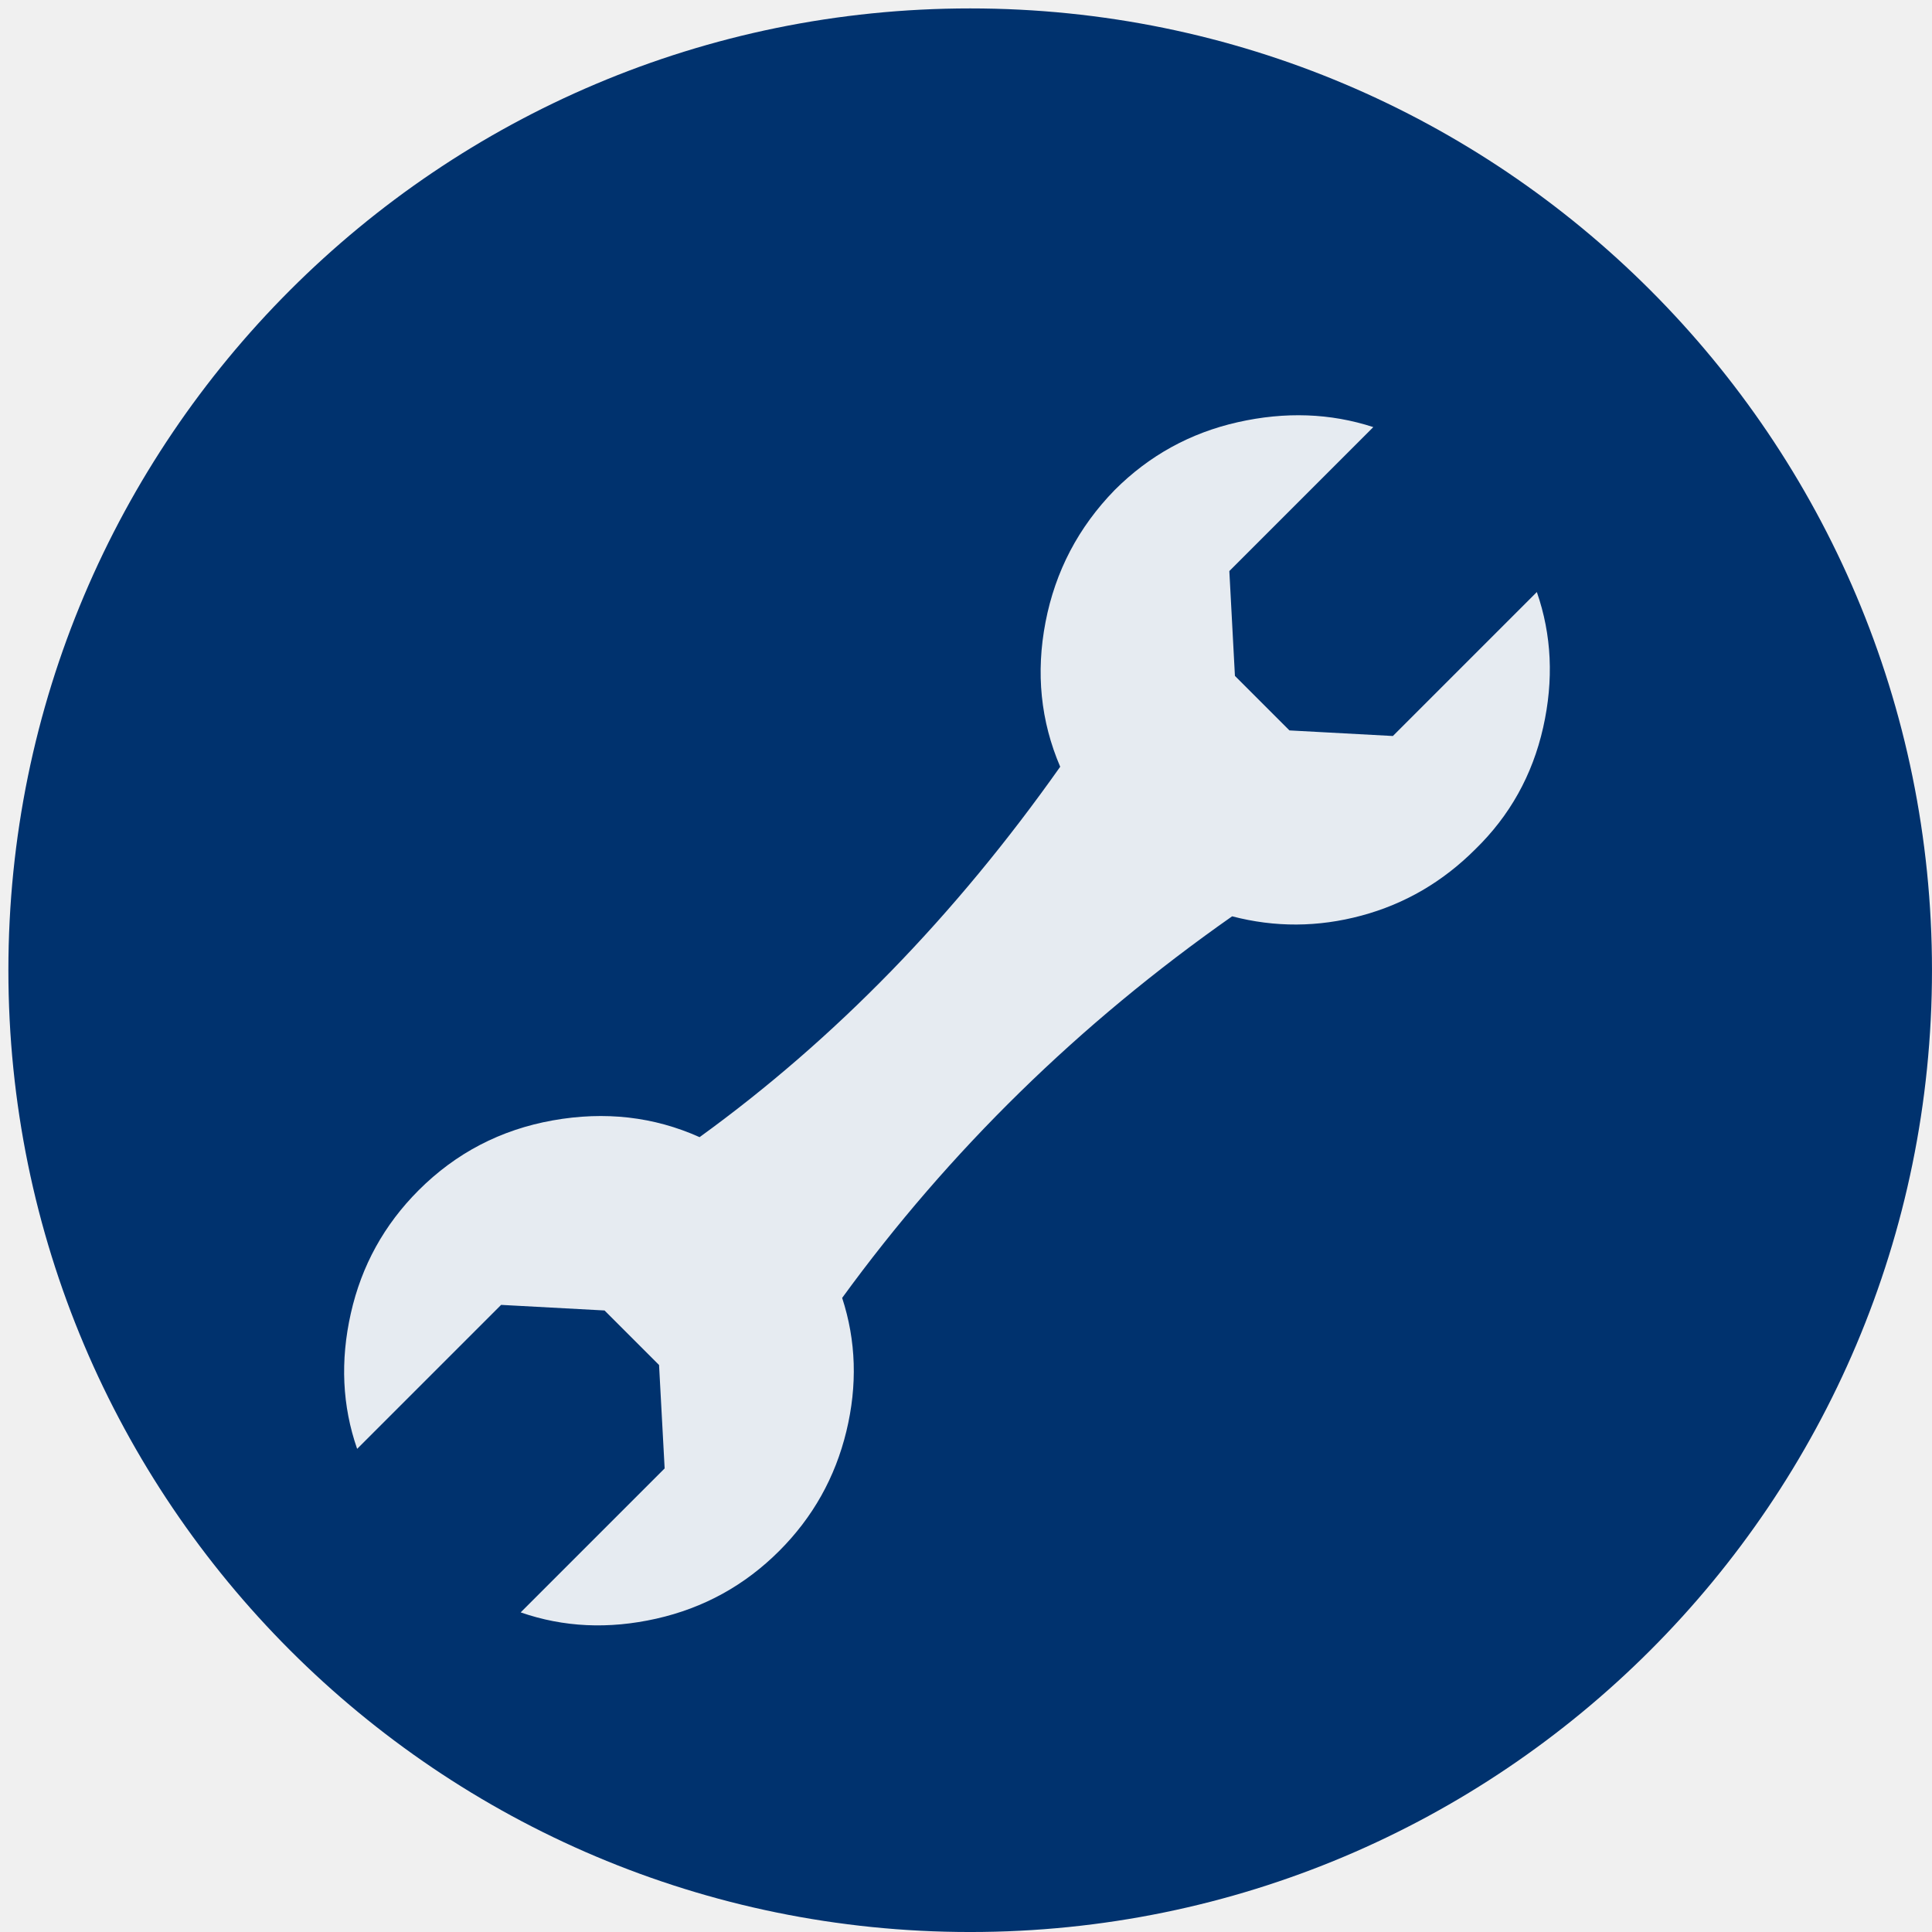
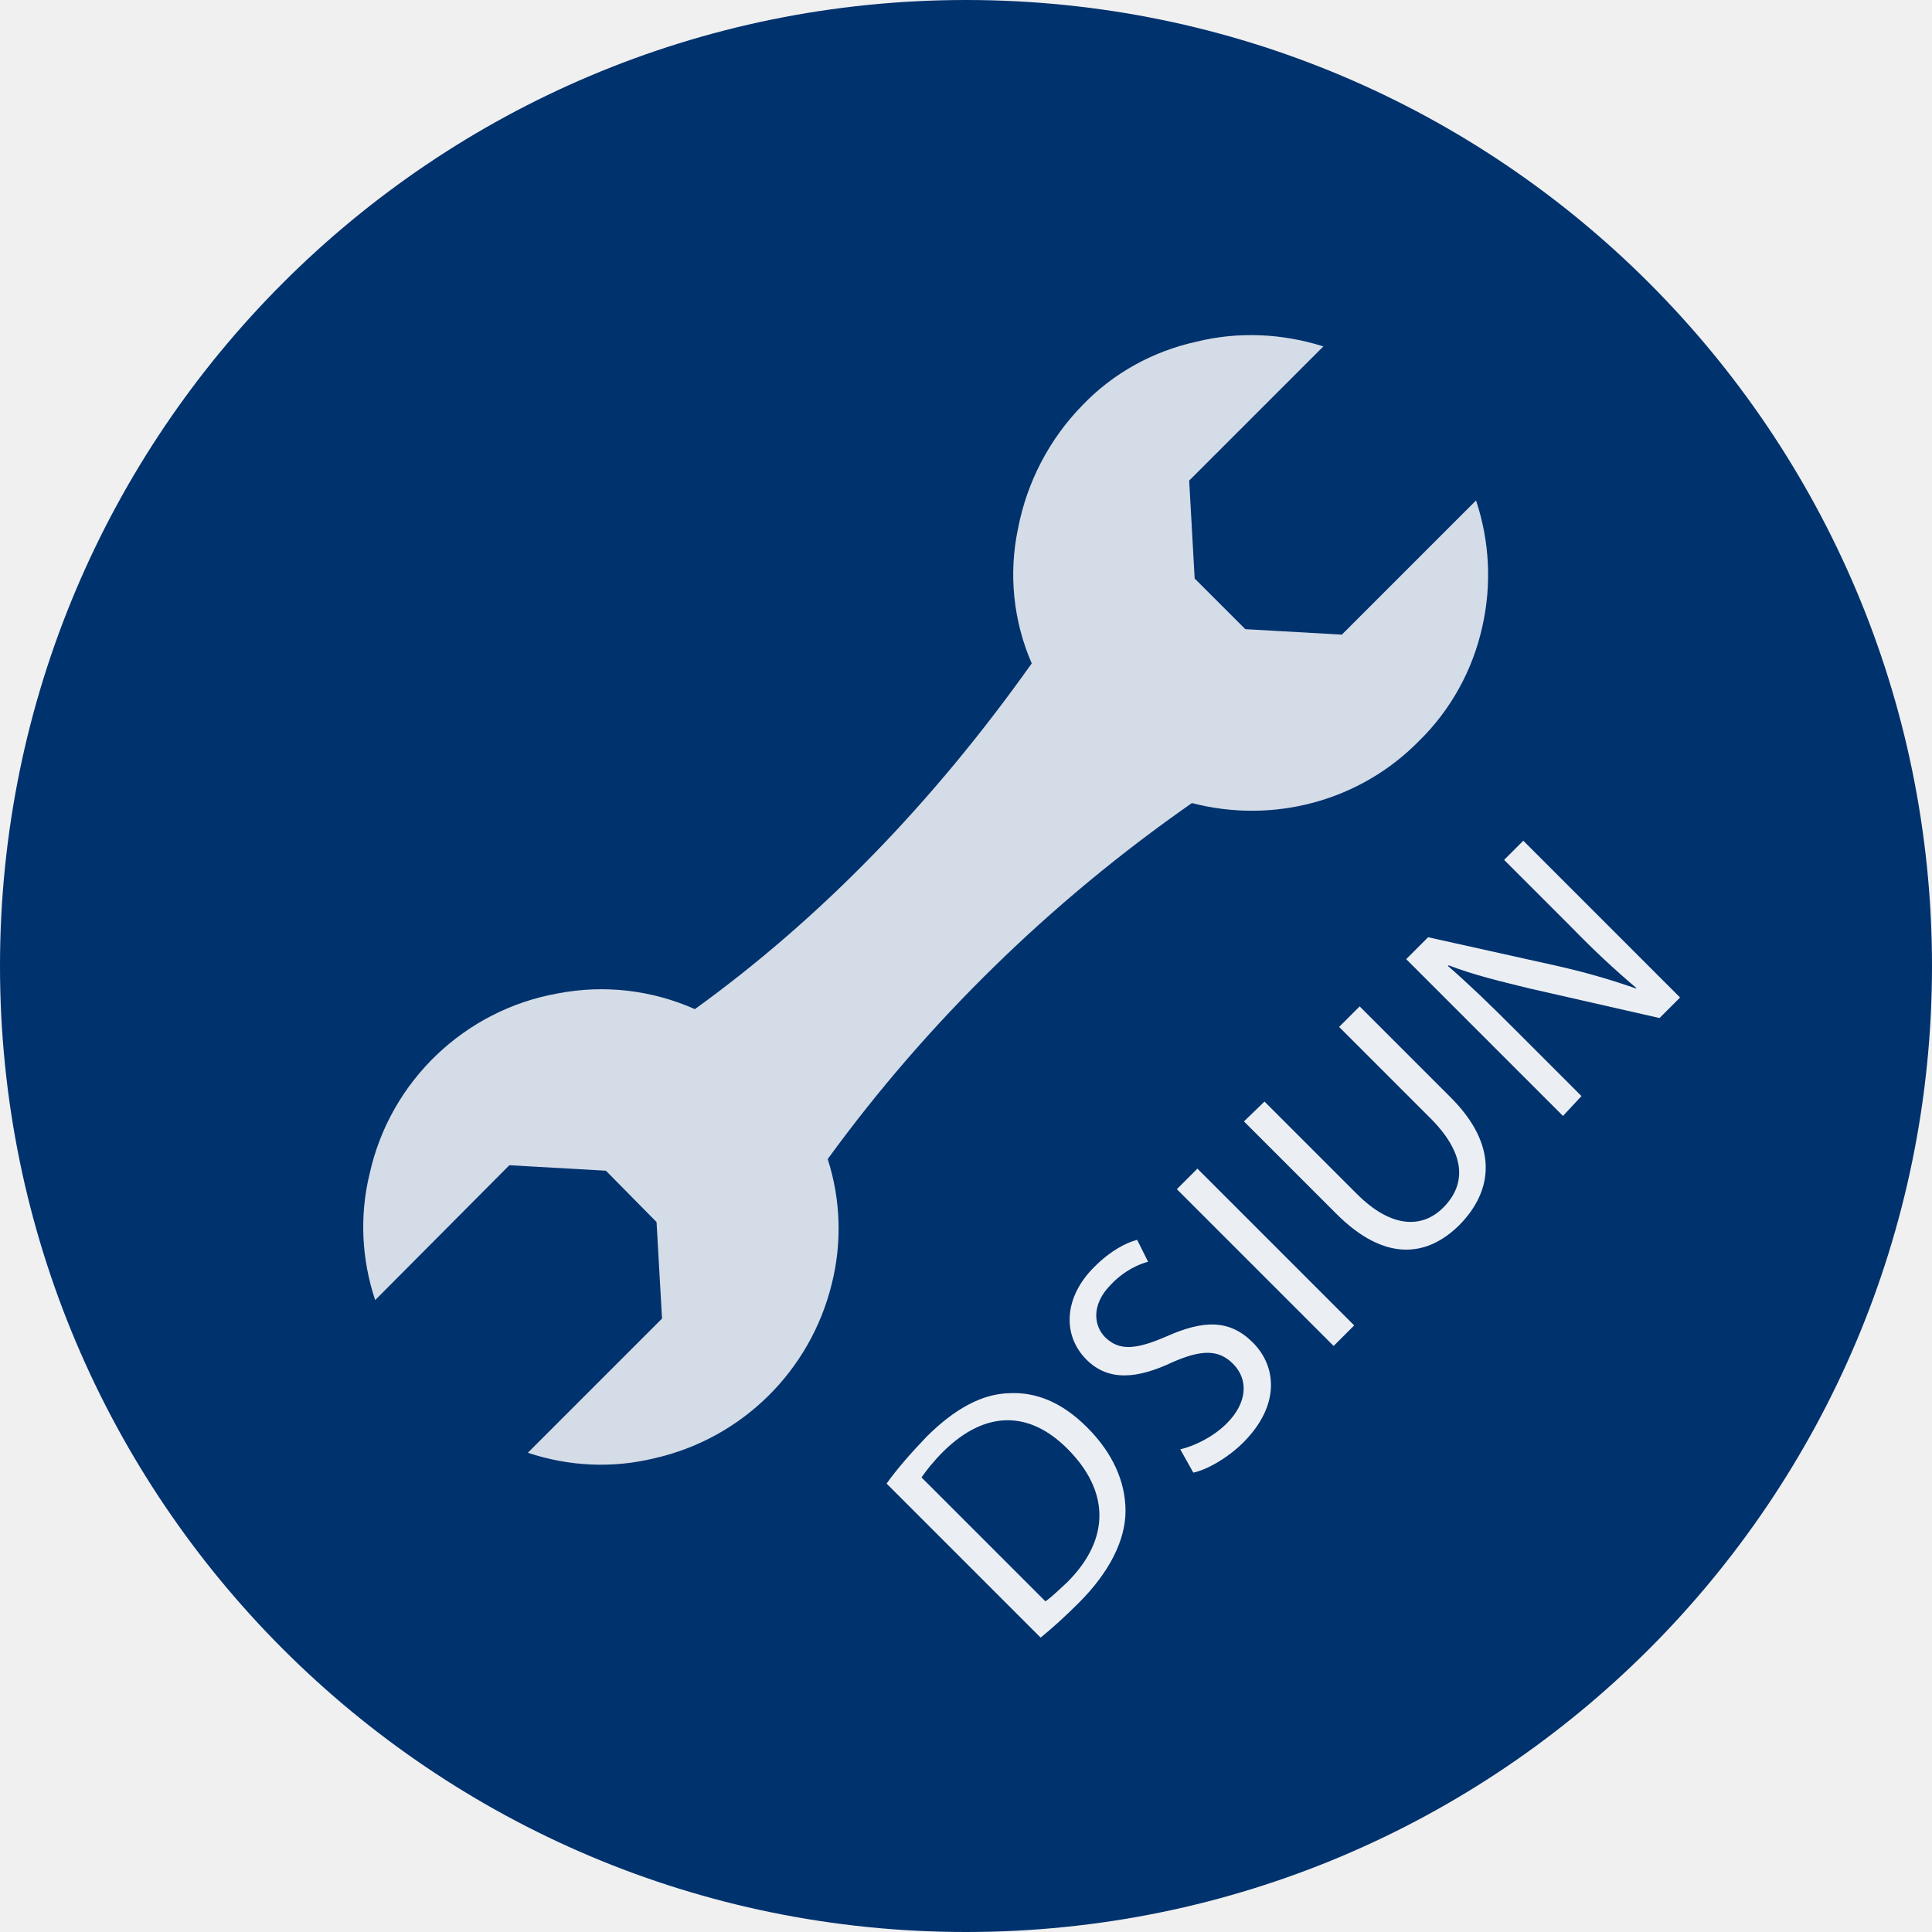
- <svg xmlns="http://www.w3.org/2000/svg" version="1.1" x="0px" y="0px" width="40px" height="40px" viewBox="154.229 -1812.768 283.465 283.465" enable-background="new 154.229 -1812.768 283.465 283.465" xml:space="preserve">
-   <g id="_x2D_--" display="none">
- </g>
-   <g id="fond">
-     <circle fill="#00326E" cx="296.576" cy="-1670.417" r="141.116" />
+ <svg xmlns="http://www.w3.org/2000/svg" version="1.1" id="Calque_1" x="0px" y="0px" width="40px" height="40px" viewBox="0 0 282.2 282.2" style="enable-background:new 0 0 282.2 282.2;" xml:space="preserve">
+   <style type="text/css">
+ 	.st0{fill:#00326E;}
+ 	.st1{opacity:0.92;}
+ 	.st2{opacity:0.9;}
+ 	.st3{fill:#FFFFFF;}
+ 	.st4{opacity:0.92;enable-background:new    ;}
+ </style>
+   <g id="_00326E">
+     <circle class="st0" cx="141.1" cy="141.1" r="141.1" />
  </g>
-   <g id="A" display="none">
-     <g id="Calque_2" display="inline">
- 	</g>
-     <g id="Calque_7" display="inline">
- 	</g>
-   </g>
-   <g id="B">
-     <g opacity="0.9">
-       <path fill="#FFFFFF" d="M335.829-1750.821c6.973-1.57,13.603-1.333,19.893,0.718l-21.123,21.123l0.82,15.381l7.998,7.998    l15.176,0.82l21.123-21.123c2.186,6.29,2.493,12.92,0.923,19.893c-1.573,6.973-4.89,12.92-9.946,17.842    c-4.787,4.787-10.356,8.033-16.714,9.741c-6.357,1.711-12.683,1.743-18.97,0.103c-22.424,15.724-41.496,34.386-57.217,55.986    c2.051,6.29,2.256,12.817,0.615,19.585s-4.922,12.612-9.844,17.534c-5.06,5.06-11.074,8.376-18.047,9.946    s-13.605,1.263-19.893-0.923l21.123-21.123l-0.82-15.176l-7.998-7.998l-15.176-0.82l-21.123,21.123    c-2.188-6.287-2.496-12.92-0.923-19.893c1.57-6.973,4.887-12.987,9.946-18.047c5.467-5.467,12.029-8.886,19.688-10.254    c7.655-1.365,14.833-0.545,21.533,2.461c19.822-14.355,37.459-32.47,52.91-54.346c-2.871-6.697-3.589-13.772-2.153-21.226    c1.436-7.45,4.819-13.91,10.151-19.38C322.839-1745.932,328.856-1749.248,335.829-1750.821z" />
+   <g id="C">
+     <g id="B" class="st1">
+       <g class="st2">
+         <g>
+           <path class="st3" d="M174.8,49.9c6.1-1.5,12.5-1.2,18.5,0.7l-19.6,19.6l0.8,14.3l7.4,7.4l14.1,0.8l19.6-19.6      c2,6,2.3,12.4,0.9,18.5c-1.4,6.3-4.6,12.1-9.2,16.6c-8.6,8.8-21.3,12.2-33.2,9.1c-20.5,14.3-38.5,31.8-53.2,52      c1.9,5.9,2.1,12.2,0.6,18.2c-3.1,12.7-13.1,22.6-25.9,25.5c-6.1,1.5-12.5,1.2-18.5-0.8l19.6-19.6l-0.8-14.1l-7.4-7.5l-14.1-0.8      l-19.6,19.7c-2-6-2.3-12.4-0.8-18.5c3-13.5,13.9-23.9,27.5-26.3c6.7-1.3,13.7-0.5,20,2.3c18.4-13.3,34.8-30.2,49.2-50.5      c-2.7-6.2-3.4-13.1-2-19.7c1.3-6.8,4.6-13.1,9.4-18C162.6,54.5,168.4,51.3,174.8,49.9z" />
+         </g>
+       </g>
    </g>
-   </g>
-   <g id="C" display="none">
-     <g display="inline" opacity="0.8">
-       <path fill="#FFFFFF" d="M224.279-1577.706c44.334-1.854,89.355-1.854,135.059,0c-3.516,7.324-12.063,11.719-25.635,13.184    c-3.321,0.392-17.432,0.586-42.334,0.586c-25.587,0-39.063-0.048-40.43-0.146C238.145-1565.449,229.26-1569.99,224.279-1577.706z     M344.543-1679.366c10.155-1.561,18.018,0.783,23.584,7.031c4.98,5.47,7.079,12.305,6.299,20.508    c-0.685,8.302-3.955,14.454-9.814,18.457c-6.643,4.493-14.941,4.64-24.902,0.439c-8.203,21.583-17.432,37.354-27.686,47.314    h-40.43c-25.781-27.832-36.28-62.695-31.494-104.59c11.719-1.758,28.367-2.49,49.951-2.197c29.1,0.392,46.63,0.49,52.588,0.293    c1.268,0.783,1.952,2.541,2.051,5.273c0,0.783,0,2.051,0,3.809C344.591-1681.367,344.543-1680.146,344.543-1679.366z     M276.574-1601.437c1.073-2.538,0.634-5.663-1.318-9.375c-0.586-1.073-1.563-2.685-2.93-4.834    c-1.271-1.952-2.149-3.465-2.637-4.541c-5.764-11.229-10.06-24.364-12.891-39.404h-3.955c0,0.293-0.197,0.732-0.586,1.318    c-0.392,0.49-0.49,1.025-0.293,1.611c0.389,11.037,3.318,22.559,8.789,34.57C266.32-1609.786,271.594-1602.901,276.574-1601.437z     M281.555-1717.745c0.194-5.468-3.907-11.133-12.305-16.992c-8.789-6.152-13.575-11.668-14.355-16.553    c-1.563-10.155,4.688-17.725,18.75-22.705c-0.685,1.563-1.516,3.321-2.49,5.273c-1.172,2.442-1.856,3.809-2.051,4.102    c-1.271,2.833-1.758,5.617-1.465,8.35c0.682,4.786,5.566,10.451,14.648,16.992c8.789,6.251,13.133,11.769,13.037,16.553    c-0.099,4.395-2.49,8.253-7.178,11.572c-1.856,1.271-6.397,3.662-13.623,7.178c0.487-1.952,1.806-4.296,3.955-7.031    C280.431-1713.447,281.456-1715.694,281.555-1717.745z M309.094-1703.976c5.273-5.663,7.324-10.936,6.152-15.82    c-0.879-3.612-3.809-7.713-8.789-12.305c-7.521-6.933-11.671-10.888-12.451-11.865c-4.006-4.784-5.566-9.521-4.688-14.209    c1.172-6.347,7.42-11.62,18.75-15.82c-0.685,2.442-1.809,4.688-3.369,6.738c-1.465,1.856-2.296,3.566-2.49,5.127    c-0.685,4.395,0.535,8.4,3.662,12.012c1.758,1.955,5.321,4.884,10.693,8.789c4.98,3.614,8.35,6.69,10.107,9.229    c2.637,3.907,3.369,8.35,2.197,13.33c-0.783,3.028-3.369,5.91-7.764,8.643C320.813-1709.931,316.807-1707.88,309.094-1703.976z     M342.639-1643.771c5.859,3.809,10.888,4.445,15.088,1.904c3.516-2.245,5.516-6.006,6.006-11.279    c0.487-5.273-0.831-9.276-3.955-12.012c-3.713-3.223-8.789-3.369-15.234-0.439c0.293,3.126,0.048,6.837-0.732,11.133    C343.027-1649.776,342.639-1646.21,342.639-1643.771z" />
+     <g class="st4">
+       <path class="st3" d="M129.5,216.7c1.5-2.1,3.5-4.4,5.8-6.8c4.2-4.2,8.2-6.3,12.1-6.4c3.9-0.2,7.7,1.3,11.4,5    c3.7,3.7,5.6,7.9,5.6,12.2c0,4.3-2.4,9-6.8,13.4c-2.1,2.1-4,3.8-5.6,5.1L129.5,216.7z M152.7,233.9c0.9-0.6,2-1.7,3.2-2.8    c6.3-6.3,6.2-13.3,0-19.5c-5.4-5.4-11.8-5.8-18.1,0.4c-1.5,1.5-2.5,2.8-3.2,3.8L152.7,233.9z" />
+       <path class="st3" d="M172.4,211.7c2.1-0.5,4.8-1.8,6.8-3.8c3-3,3.2-6.4,0.9-8.7c-2.1-2.1-4.6-2.1-8.9-0.2    c-5.1,2.4-9.3,2.8-12.5-0.4c-3.6-3.6-3.3-9.2,1.2-13.6c2.3-2.3,4.6-3.5,6.2-3.9l1.6,3.2c-1.2,0.3-3.4,1.2-5.4,3.3    c-3.1,3.1-2.4,6.2-0.9,7.7c2.1,2.1,4.6,1.8,9-0.1c5.4-2.4,9.2-2.5,12.6,0.9c3.5,3.5,4,9.2-1.4,14.6c-2.2,2.2-5.3,4-7.3,4.4    L172.4,211.7z" />
+       <path class="st3" d="M174.9,170.7l22.9,22.9l-3,3l-22.9-22.9L174.9,170.7z" />
+       <path class="st3" d="M184.7,160.9l13.5,13.5c5.1,5.1,9.6,5,12.6,2c3.4-3.4,3.3-7.8-1.7-12.9L195.6,150l3-3l13.3,13.3    c7,7,6.2,13.6,1.3,18.6c-4.7,4.7-10.9,5.5-18-1.6l-13.5-13.5L184.7,160.9z" />
+       <path class="st3" d="M228.3,163l-22.9-22.9l3.2-3.2l18.9,4.2c4.4,1,8.1,2.1,11.5,3.3l0-0.1c-3.3-2.8-6.2-5.5-9.7-9.1l-9.6-9.6    l2.8-2.8l22.9,22.9l-3,3l-18.9-4.3c-4.1-1-8.3-2-11.9-3.4l-0.1,0.1c3.1,2.7,5.9,5.4,9.7,9.2l9.8,9.8L228.3,163z" />
    </g>
  </g>
</svg>
